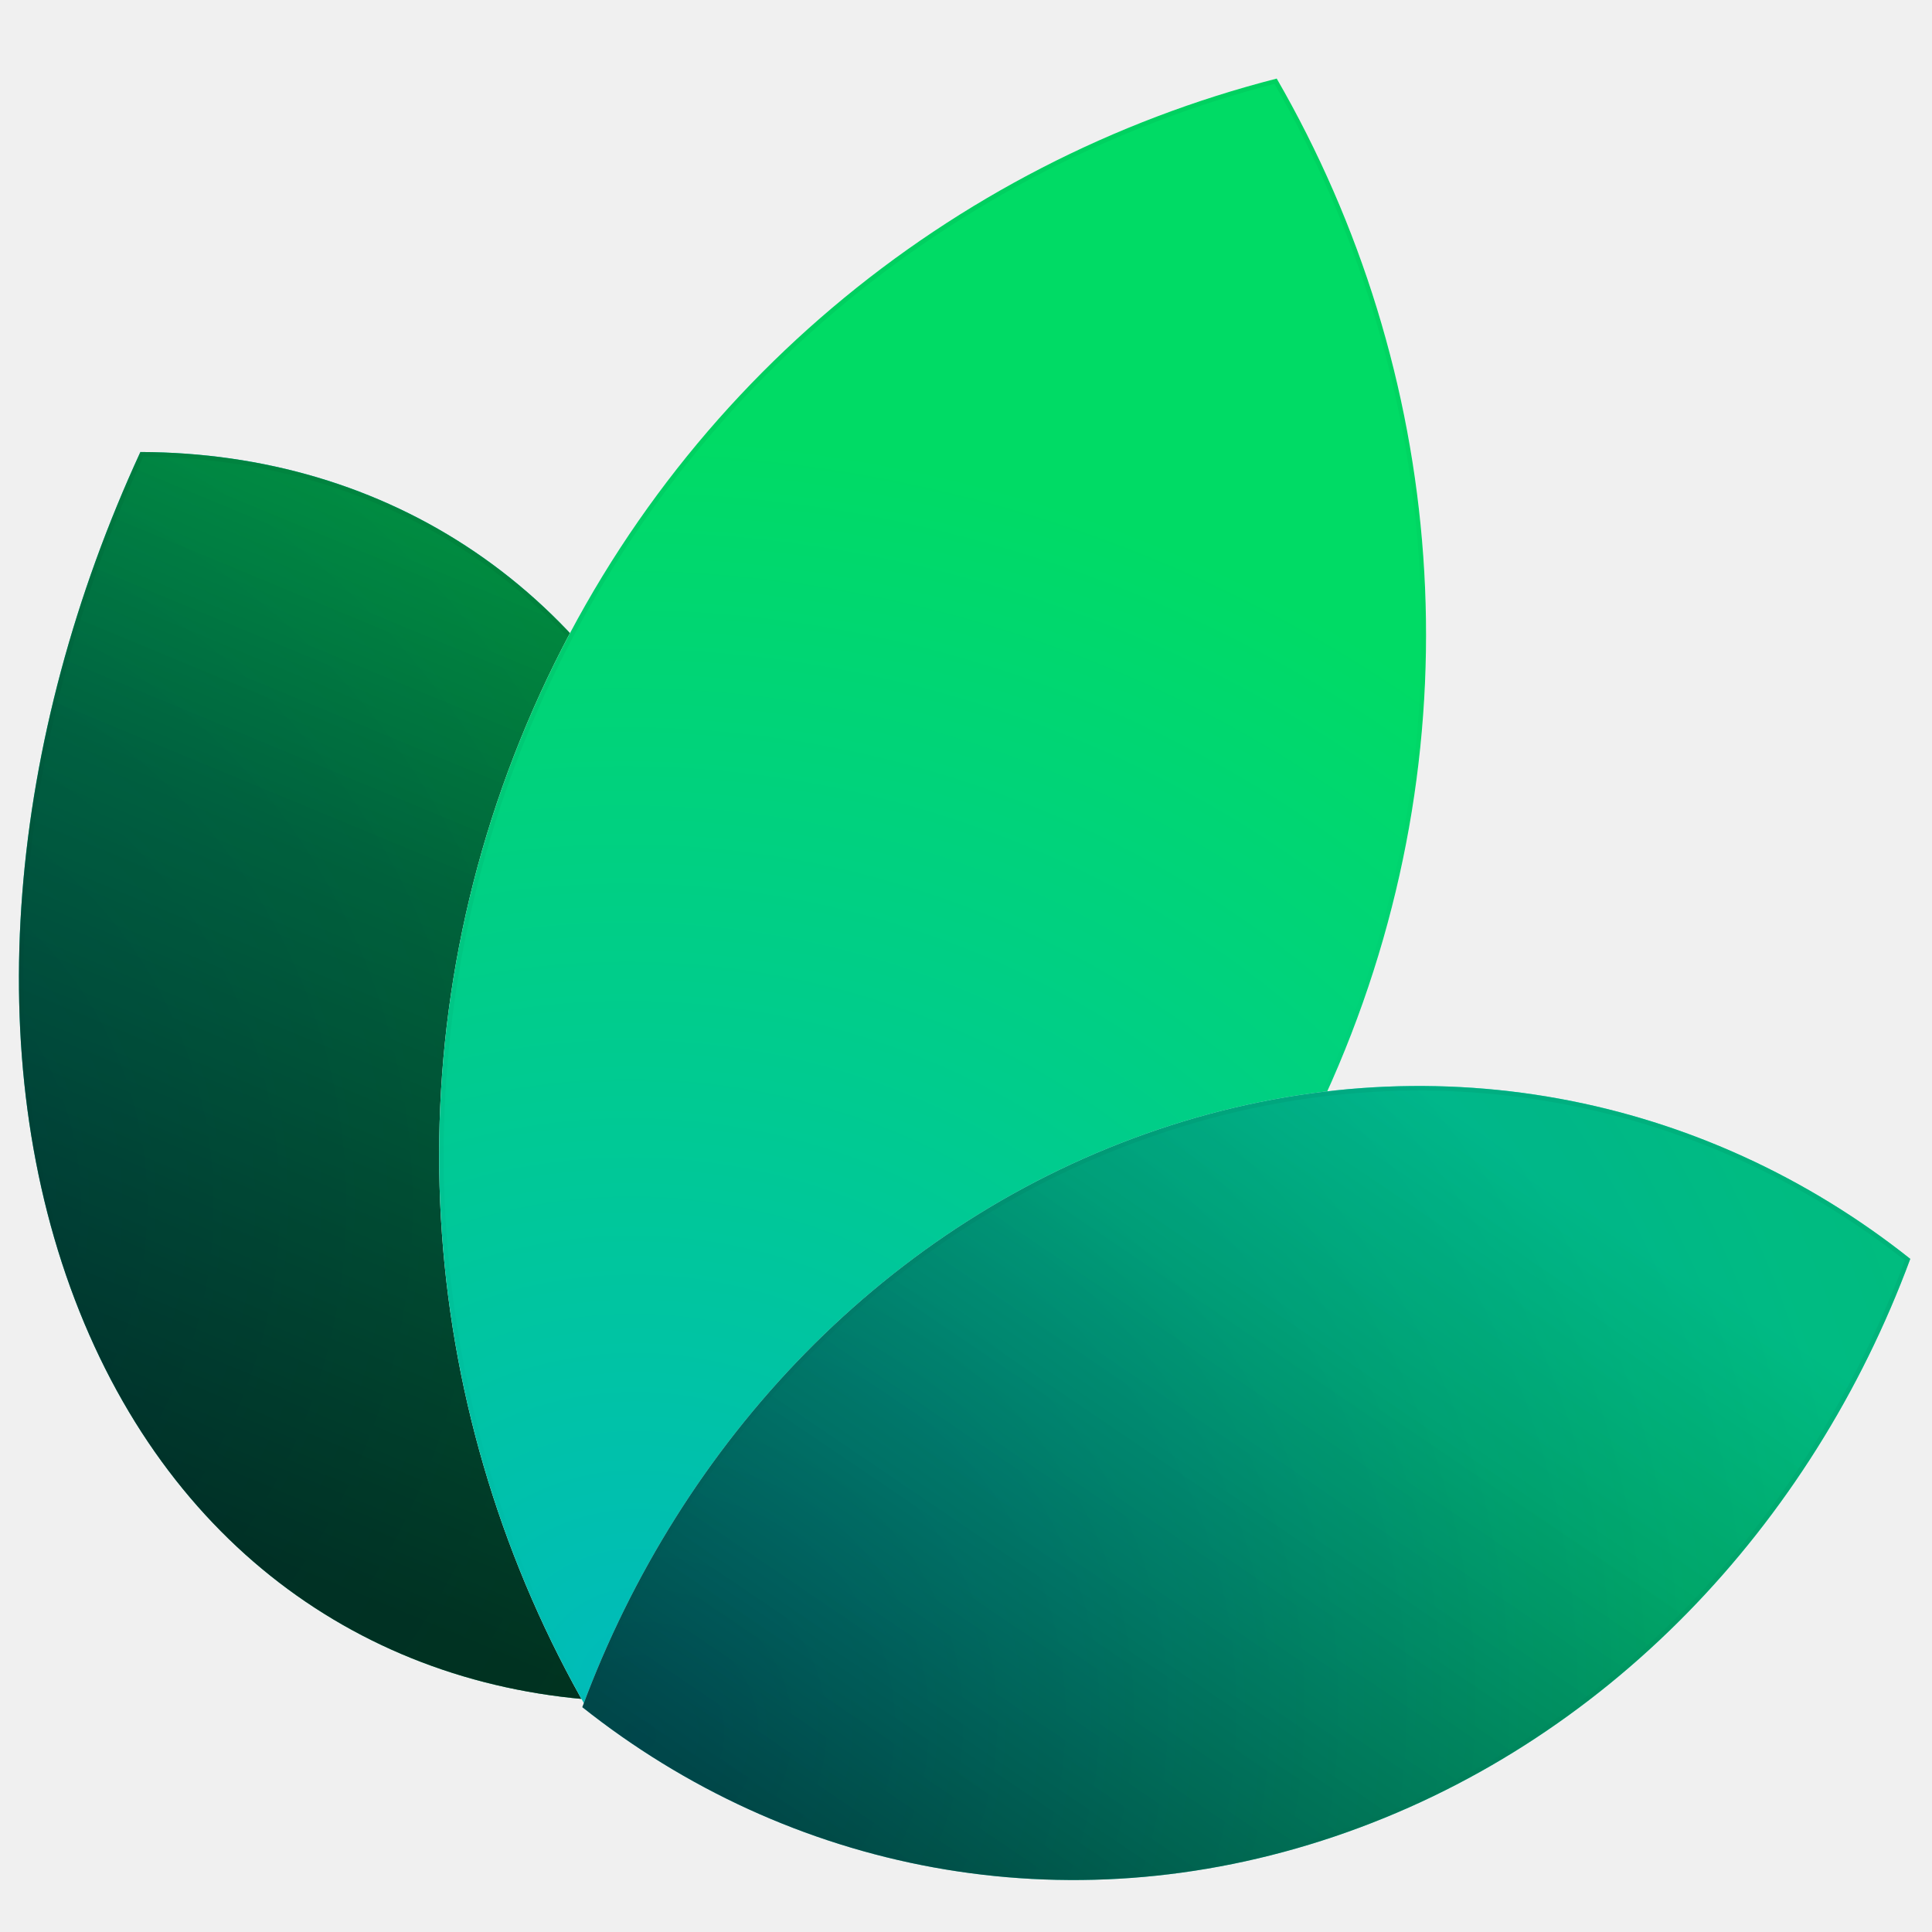
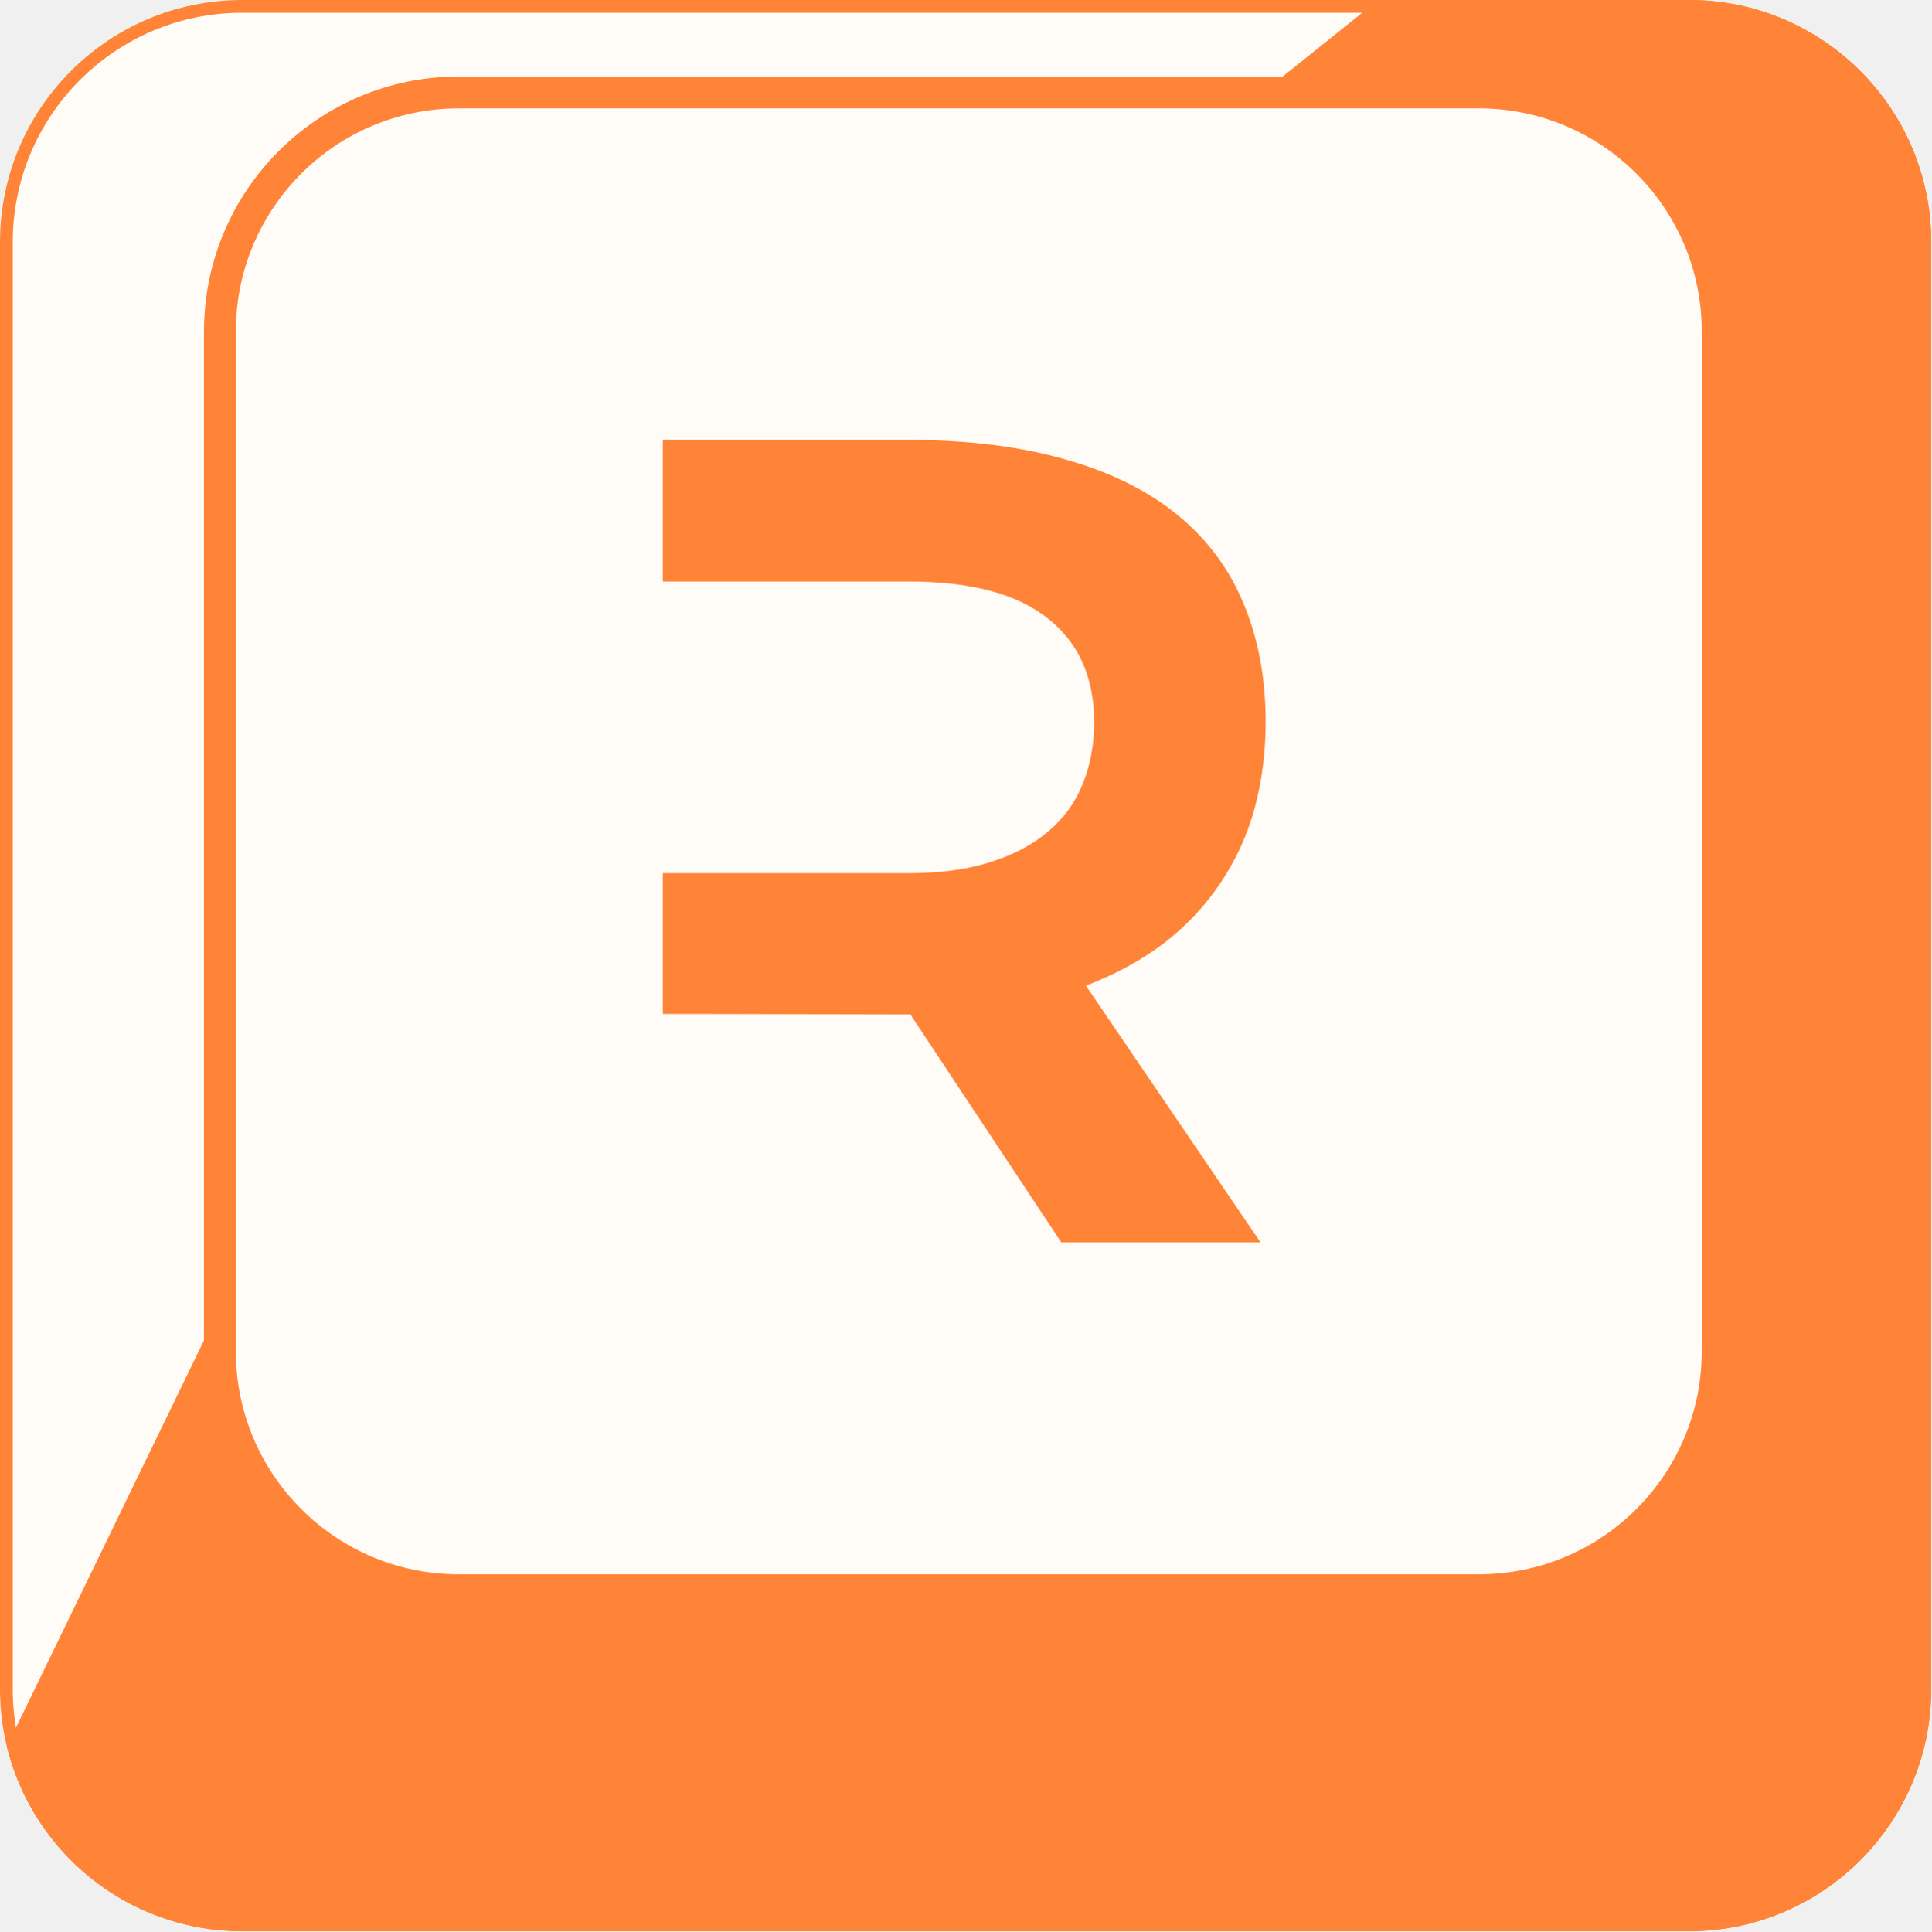
- <svg xmlns="http://www.w3.org/2000/svg" width="24" height="24" viewBox="0 0 24 24" fill="none">
-   <path d="M7.953 21.139C4.896 21.13 2.255 19.458 0.987 16.29C-0.28 13.121 0.109 9.163 1.744 5.615C4.801 5.624 7.442 7.296 8.71 10.465C9.977 13.633 9.588 17.591 7.953 21.139Z" fill="white" />
-   <path d="M7.953 21.139C4.896 21.13 2.255 19.458 0.987 16.29C-0.28 13.121 0.109 9.163 1.744 5.615C4.801 5.624 7.442 7.296 8.71 10.465C9.977 13.633 9.588 17.591 7.953 21.139Z" fill="url(#paint0_radial_101_2703)" />
-   <path d="M7.953 21.139C4.896 21.13 2.255 19.458 0.987 16.29C-0.28 13.121 0.109 9.163 1.744 5.615C4.801 5.624 7.442 7.296 8.71 10.465C9.977 13.633 9.588 17.591 7.953 21.139Z" fill="black" fill-opacity="0.5" style="mix-blend-mode:hard-light" />
-   <path d="M7.953 21.139C4.896 21.13 2.255 19.458 0.987 16.29C-0.28 13.121 0.109 9.163 1.744 5.615C4.801 5.624 7.442 7.296 8.71 10.465C9.977 13.633 9.588 17.591 7.953 21.139Z" fill="url(#paint1_linear_101_2703)" fill-opacity="0.5" style="mix-blend-mode:hard-light" />
-   <path d="M8.684 10.476C9.945 13.63 9.561 17.572 7.935 21.111C4.897 21.096 2.274 19.431 1.013 16.279C-0.248 13.124 0.136 9.182 1.762 5.643C4.8 5.659 7.423 7.324 8.684 10.476Z" stroke="url(#paint2_linear_101_2703)" stroke-opacity="0.05" stroke-width="0.056" />
-   <path d="M7.31 21.257C11.354 20.221 14.884 17.375 16.628 13.236C18.373 9.097 17.945 4.587 15.86 0.976C11.816 2.012 8.287 4.858 6.542 8.998C4.797 13.137 5.225 17.646 7.31 21.257Z" fill="white" />
-   <path d="M7.31 21.257C11.354 20.221 14.884 17.375 16.628 13.236C18.373 9.097 17.945 4.587 15.86 0.976C11.816 2.012 8.287 4.858 6.542 8.998C4.797 13.137 5.225 17.646 7.31 21.257Z" fill="url(#paint3_radial_101_2703)" />
-   <path d="M16.603 13.225C14.864 17.349 11.351 20.187 7.324 21.225C5.253 17.624 4.829 13.132 6.568 9.009C8.306 4.885 11.819 2.047 15.846 1.009C17.918 4.61 18.341 9.101 16.603 13.225Z" stroke="url(#paint4_linear_101_2703)" stroke-opacity="0.05" stroke-width="0.056" />
-   <path d="M7.234 21.207C9.789 23.237 13.21 23.951 16.577 22.814C19.944 21.677 22.506 18.945 23.73 15.638C21.175 13.608 17.754 12.894 14.387 14.031C11.02 15.168 8.458 17.901 7.234 21.207Z" fill="white" />
-   <path d="M7.234 21.207C9.789 23.237 13.21 23.951 16.577 22.814C19.944 21.677 22.506 18.945 23.73 15.638C21.175 13.608 17.754 12.894 14.387 14.031C11.02 15.168 8.458 17.901 7.234 21.207Z" fill="url(#paint5_radial_101_2703)" />
-   <path d="M7.234 21.207C9.789 23.237 13.21 23.951 16.577 22.814C19.944 21.677 22.506 18.945 23.73 15.638C21.175 13.608 17.754 12.894 14.387 14.031C11.02 15.168 8.458 17.901 7.234 21.207Z" fill="black" fill-opacity="0.2" style="mix-blend-mode:hard-light" />
-   <path d="M7.234 21.207C9.789 23.237 13.21 23.951 16.577 22.814C19.944 21.677 22.506 18.945 23.73 15.638C21.175 13.608 17.754 12.894 14.387 14.031C11.02 15.168 8.458 17.901 7.234 21.207Z" fill="url(#paint6_linear_101_2703)" fill-opacity="0.5" style="mix-blend-mode:hard-light" />
-   <path d="M16.568 22.787C13.218 23.918 9.814 23.212 7.267 21.198C8.492 17.907 11.044 15.189 14.396 14.058C17.747 12.927 21.15 13.633 23.697 15.648C22.472 18.938 19.92 21.656 16.568 22.787Z" stroke="url(#paint7_linear_101_2703)" stroke-opacity="0.05" stroke-width="0.056" />
-   <defs>
-     <radialGradient id="paint0_radial_101_2703" cx="0" cy="0" r="1" gradientUnits="userSpaceOnUse" gradientTransform="translate(-3.00503 15.023) rotate(-10.029) scale(17.9572 17.784)">
-       <stop stop-color="#00B0BB" />
-       <stop offset="1" stop-color="#00DB65" />
-     </radialGradient>
-     <linearGradient id="paint1_linear_101_2703" x1="7.39" y1="4.813" x2="1.63" y2="18.689" gradientUnits="userSpaceOnUse">
-       <stop stop-color="#18E299" />
-       <stop offset="1" />
-     </linearGradient>
-     <linearGradient id="paint2_linear_101_2703" x1="7.948" y1="8.016" x2="1.761" y2="18.746" gradientUnits="userSpaceOnUse">
-       <stop />
-       <stop offset="1" stop-opacity="0" />
-     </linearGradient>
-     <radialGradient id="paint3_radial_101_2703" cx="0" cy="0" r="1" gradientUnits="userSpaceOnUse" gradientTransform="translate(8.11404 20.8822) rotate(-75.7542) scale(21.6246 23.7772)">
-       <stop stop-color="#00BBBB" />
-       <stop offset="0.713" stop-color="#00DB65" />
-     </radialGradient>
-     <linearGradient id="paint4_linear_101_2703" x1="7.602" y1="5.871" x2="15.556" y2="16.372" gradientUnits="userSpaceOnUse">
-       <stop />
-       <stop offset="1" stop-opacity="0" />
-     </linearGradient>
-     <radialGradient id="paint5_radial_101_2703" cx="0" cy="0" r="1" gradientUnits="userSpaceOnUse" gradientTransform="translate(7.84537 21.5181) rotate(-20.3525) scale(18.5603 17.32)">
-       <stop stop-color="#00B0BB" />
-       <stop offset="1" stop-color="#00DB65" />
-     </radialGradient>
-     <linearGradient id="paint6_linear_101_2703" x1="16.808" y1="13.007" x2="10.041" y2="22.994" gradientUnits="userSpaceOnUse">
-       <stop stop-color="#00B1BC" />
-       <stop offset="1" />
-     </linearGradient>
-     <linearGradient id="paint7_linear_101_2703" x1="16.808" y1="13.007" x2="14.169" y2="23.841" gradientUnits="userSpaceOnUse">
-       <stop />
-       <stop offset="1" stop-opacity="0" />
-     </linearGradient>
-   </defs>
+ <svg xmlns="http://www.w3.org/2000/svg" width="303" height="303" viewBox="0 0 303 303" fill="none">
+   <rect x="1" y="1" width="301" height="301" rx="37" fill="#FFFCF8" stroke="#FF8437" stroke-width="2" />
+   <path fill-rule="evenodd" clip-rule="evenodd" d="M1.074 274.008L81.8 107.711L216.23 0H265C285.987 0 303 17.013 303 38V265C303 285.987 285.987 303 265 303H38C20.117 303 5.119 290.646 1.074 274.008Z" fill="#FF8437" />
+   <rect x="34.5" y="14.5" width="235" height="235" rx="37.5" fill="#FFFCF8" stroke="#FF8437" stroke-width="5" />
+   <path fill-rule="evenodd" clip-rule="evenodd" d="M104 159.074L142.097 159.154H142.822L166.509 194.925H197.769L170.376 154.642C175.156 152.816 179.319 150.533 182.864 147.794C186.409 145.001 189.336 141.832 191.646 138.287C194.009 134.742 195.754 130.875 196.882 126.686C198.01 122.442 198.574 117.984 198.574 113.312C198.574 106.383 197.419 100.179 195.11 94.701C192.854 89.222 189.39 84.576 184.717 80.763C180.044 76.949 174.163 74.049 167.073 72.061C159.983 70.02 151.604 69 141.936 69H104V91.236H142.581C152.302 91.236 159.58 93.17 164.414 97.037C169.248 100.851 171.665 106.275 171.665 113.312C171.665 116.91 171.047 120.187 169.812 123.141C168.63 126.041 166.804 128.512 164.333 130.553C161.917 132.594 158.882 134.178 155.229 135.306C151.631 136.434 147.415 136.998 142.581 136.998H104V159.074Z" fill="#FF8437" />
</svg>
